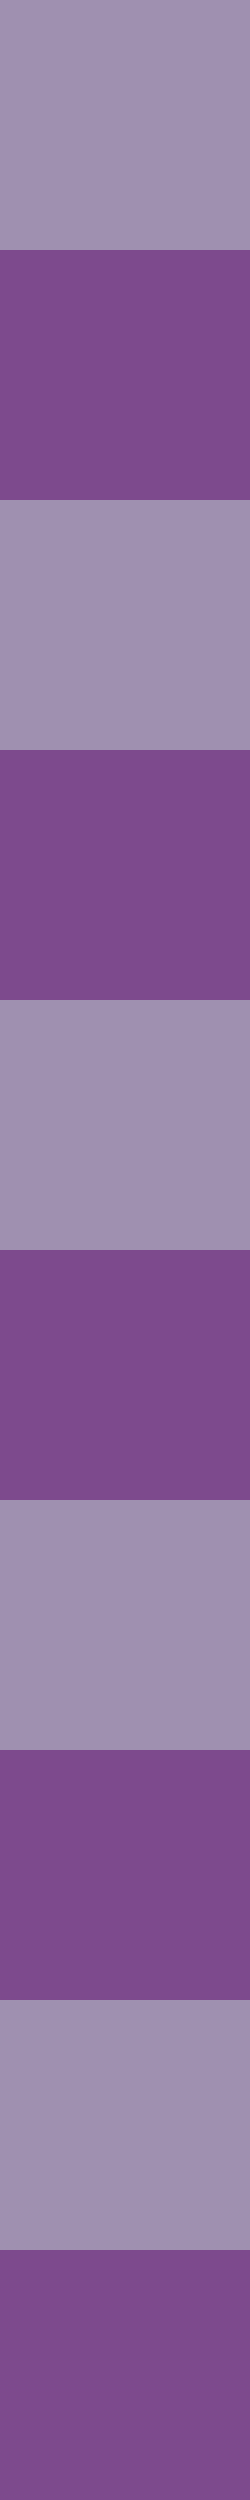
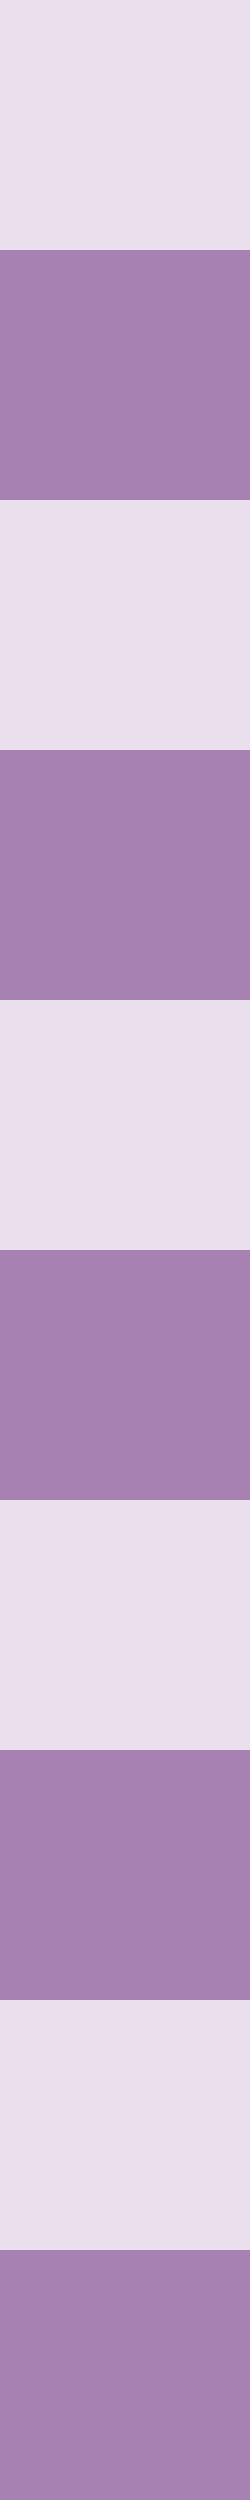
<svg xmlns="http://www.w3.org/2000/svg" xmlns:xlink="http://www.w3.org/1999/xlink" version="1.1" viewBox="0 0 100 1000">
  <g id="brown-board">
-     <g id="Light" fill="#9f90b0">
+     <g id="Light" fill="#eadfed">
      <rect width="1200" height="1000" />
    </g>
    <g id="Frame" fill="none">
      <rect width="1200" height="1000" />
    </g>
-     <g id="Dark" fill="#7d4a8d">
+     <g id="Dark" fill="#a781b1">
      <g id="raz">
        <g id="dva">
          <g id="tri">
            <g id="che">
              <rect x="100" width="100" height="100" />
              <rect x="300" width="100" height="100" />
              <rect x="500" width="100" height="100" />
              <rect x="700" width="100" height="100" />
              <rect x="900" width="100" height="100" />
              <rect x="1100" width="100" height="100" />
            </g>
            <use transform="translate(-100,100)" xlink:href="#che" />
          </g>
          <use transform="translate(0,200)" xlink:href="#tri" />
        </g>
        <use transform="translate(0,400)" xlink:href="#dva" />
      </g>
      <use transform="translate(0,600)" xlink:href="#raz" />
    </g>
  </g>
</svg>
